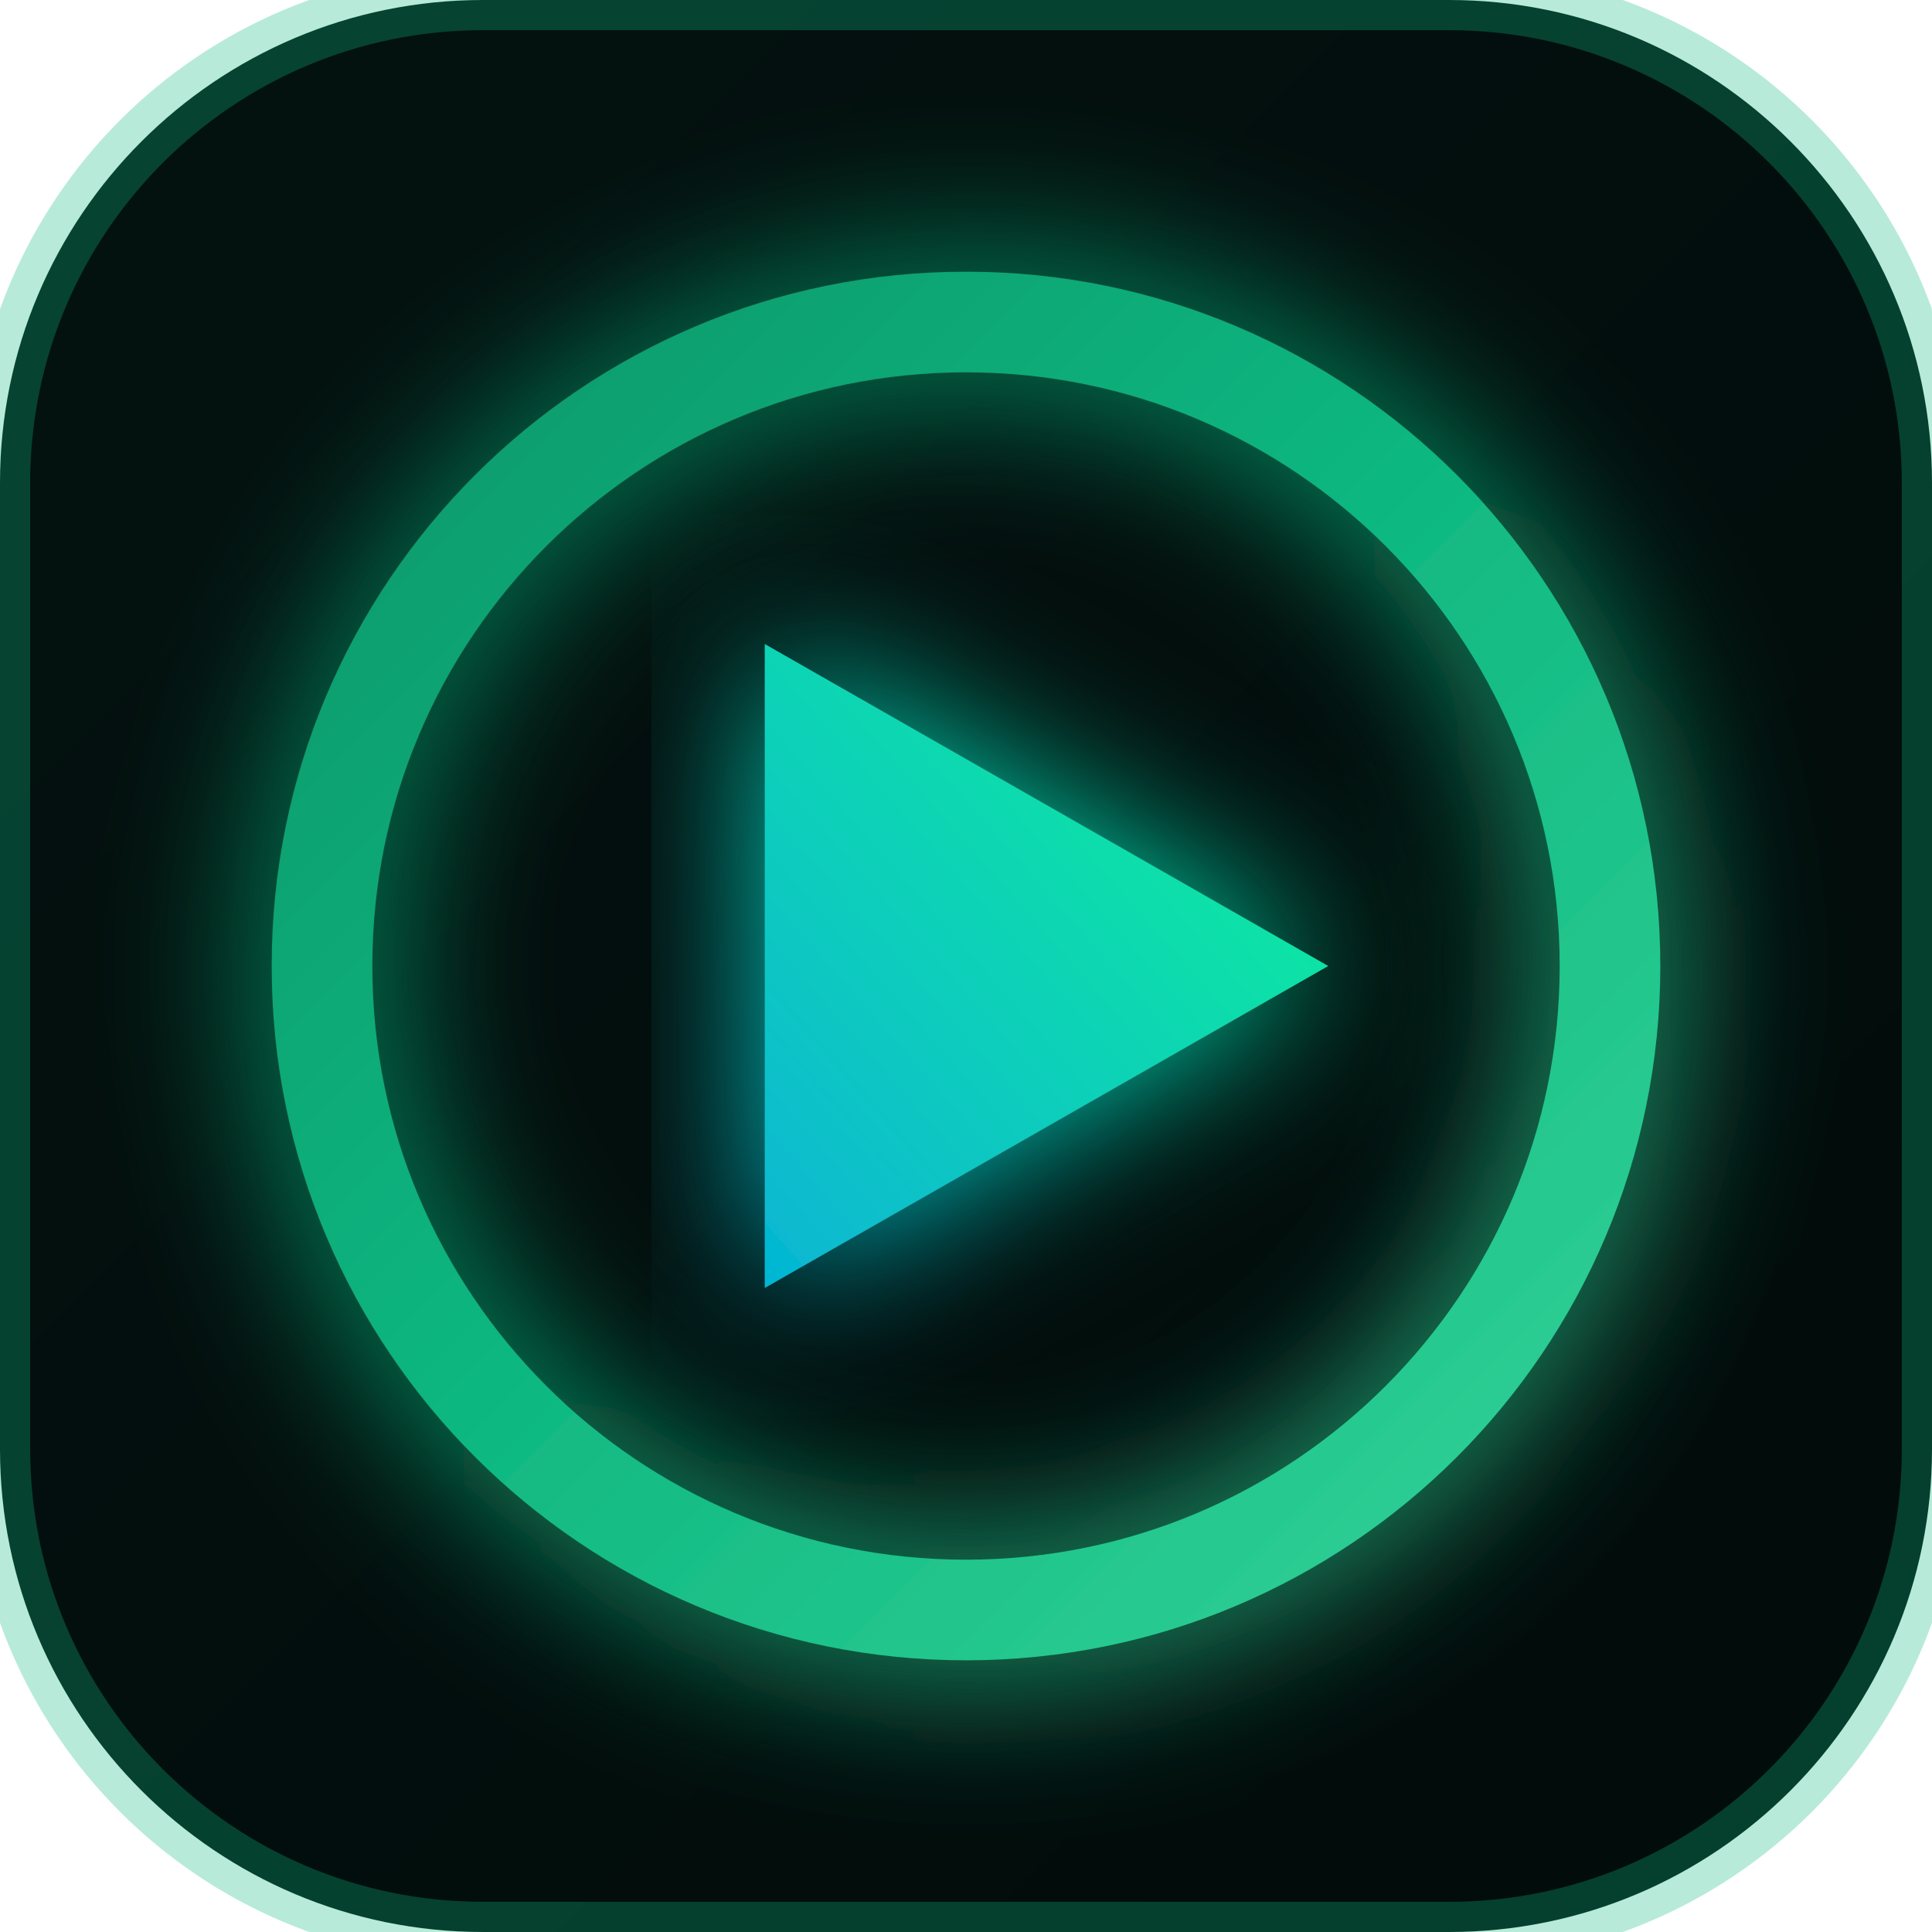
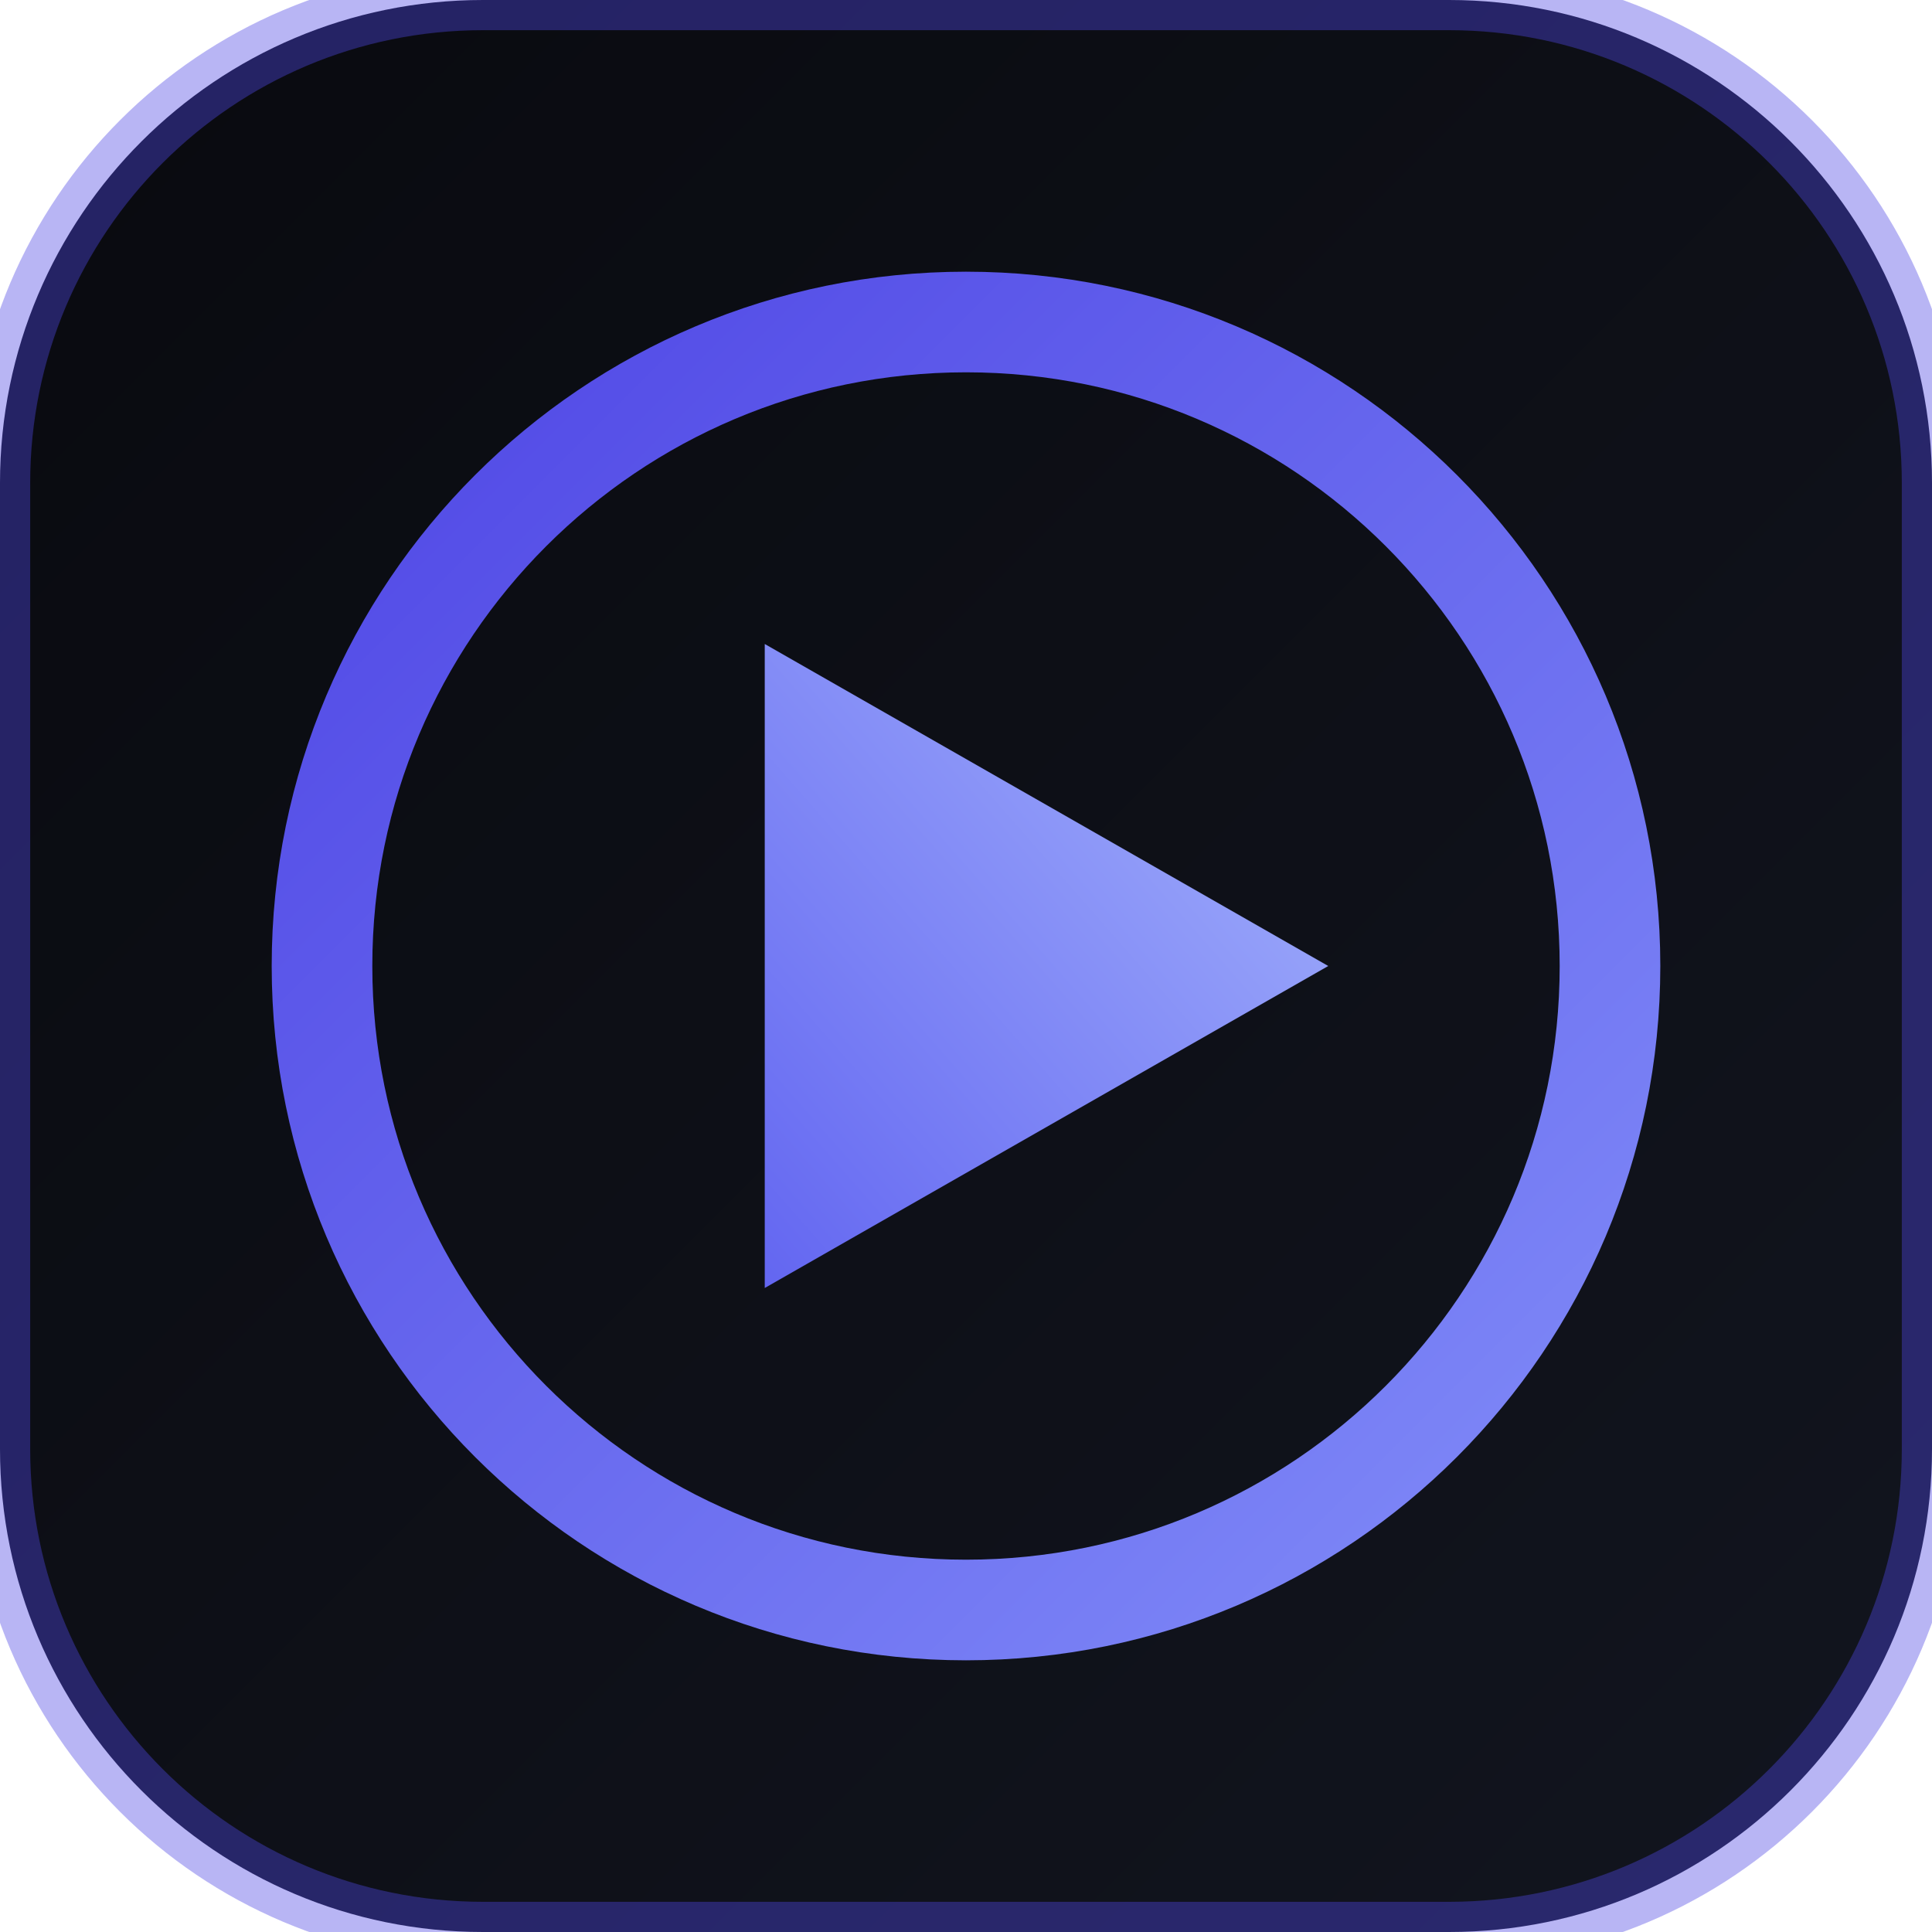
<svg xmlns="http://www.w3.org/2000/svg" width="48" height="48" viewBox="0 0 48 48" fill="none">
  <defs>
-     <linearGradient id="aurora-bg" x1="0%" y1="0%" x2="100%" y2="100%">
-       <stop offset="0%" stop-color="#031210" />
-       <stop offset="100%" stop-color="#020b0a" />
+     <linearGradient id="modern-bg" x1="0%" y1="0%" x2="100%" y2="100%">
+       <stop offset="0%" stop-color="#090a0f" />
+       <stop offset="100%" stop-color="#12151f" />
    </linearGradient>
-     <linearGradient id="aurora-grad" x1="0%" y1="0%" x2="100%" y2="100%">
-       <stop offset="0%" stop-color="#059669" />
-       <stop offset="50%" stop-color="#10b981" />
-       <stop offset="100%" stop-color="#34d399" />
+     <linearGradient id="modern-grad" x1="0%" y1="0%" x2="100%" y2="100%">
+       <stop offset="0%" stop-color="#4f46e5" />
+       <stop offset="100%" stop-color="#818cf8" />
    </linearGradient>
-     <linearGradient id="aurora-accent" x1="0%" y1="100%" x2="100%" y2="0%">
-       <stop offset="0%" stop-color="#06b6d4" />
-       <stop offset="100%" stop-color="#10f296" />
+     <linearGradient id="modern-accent" x1="0%" y1="100%" x2="100%" y2="0%">
+       <stop offset="0%" stop-color="#6366f1" />
+       <stop offset="100%" stop-color="#a5b4fc" />
    </linearGradient>
-     <filter id="aurora-glow" x="-20%" y="-20%" width="140%" height="140%">
-       <feGaussianBlur stdDeviation="2" result="blur" />
-       <feComposite in="SourceGraphic" in2="blur" operator="over" />
-     </filter>
  </defs>
-   <rect width="48" height="48" rx="12" fill="url(#aurora-bg)" stroke="#10b981" stroke-width="1.5" stroke-opacity="0.3" />
-   <circle cx="24" cy="24" r="16" stroke="url(#aurora-grad)" stroke-width="2.5" filter="url(#aurora-glow)" />
-   <path d="M19 16L33 24L19 32V16Z" fill="url(#aurora-accent)" filter="url(#aurora-glow)" />
+   <rect width="48" height="48" rx="12" fill="url(#modern-bg)" stroke="#4f46e5" stroke-width="1.5" stroke-opacity="0.4" />
+   <circle cx="24" cy="24" r="16" stroke="url(#modern-grad)" stroke-width="2.5" />
+   <path d="M19 16L33 24L19 32V16Z" fill="url(#modern-accent)" />
</svg>
